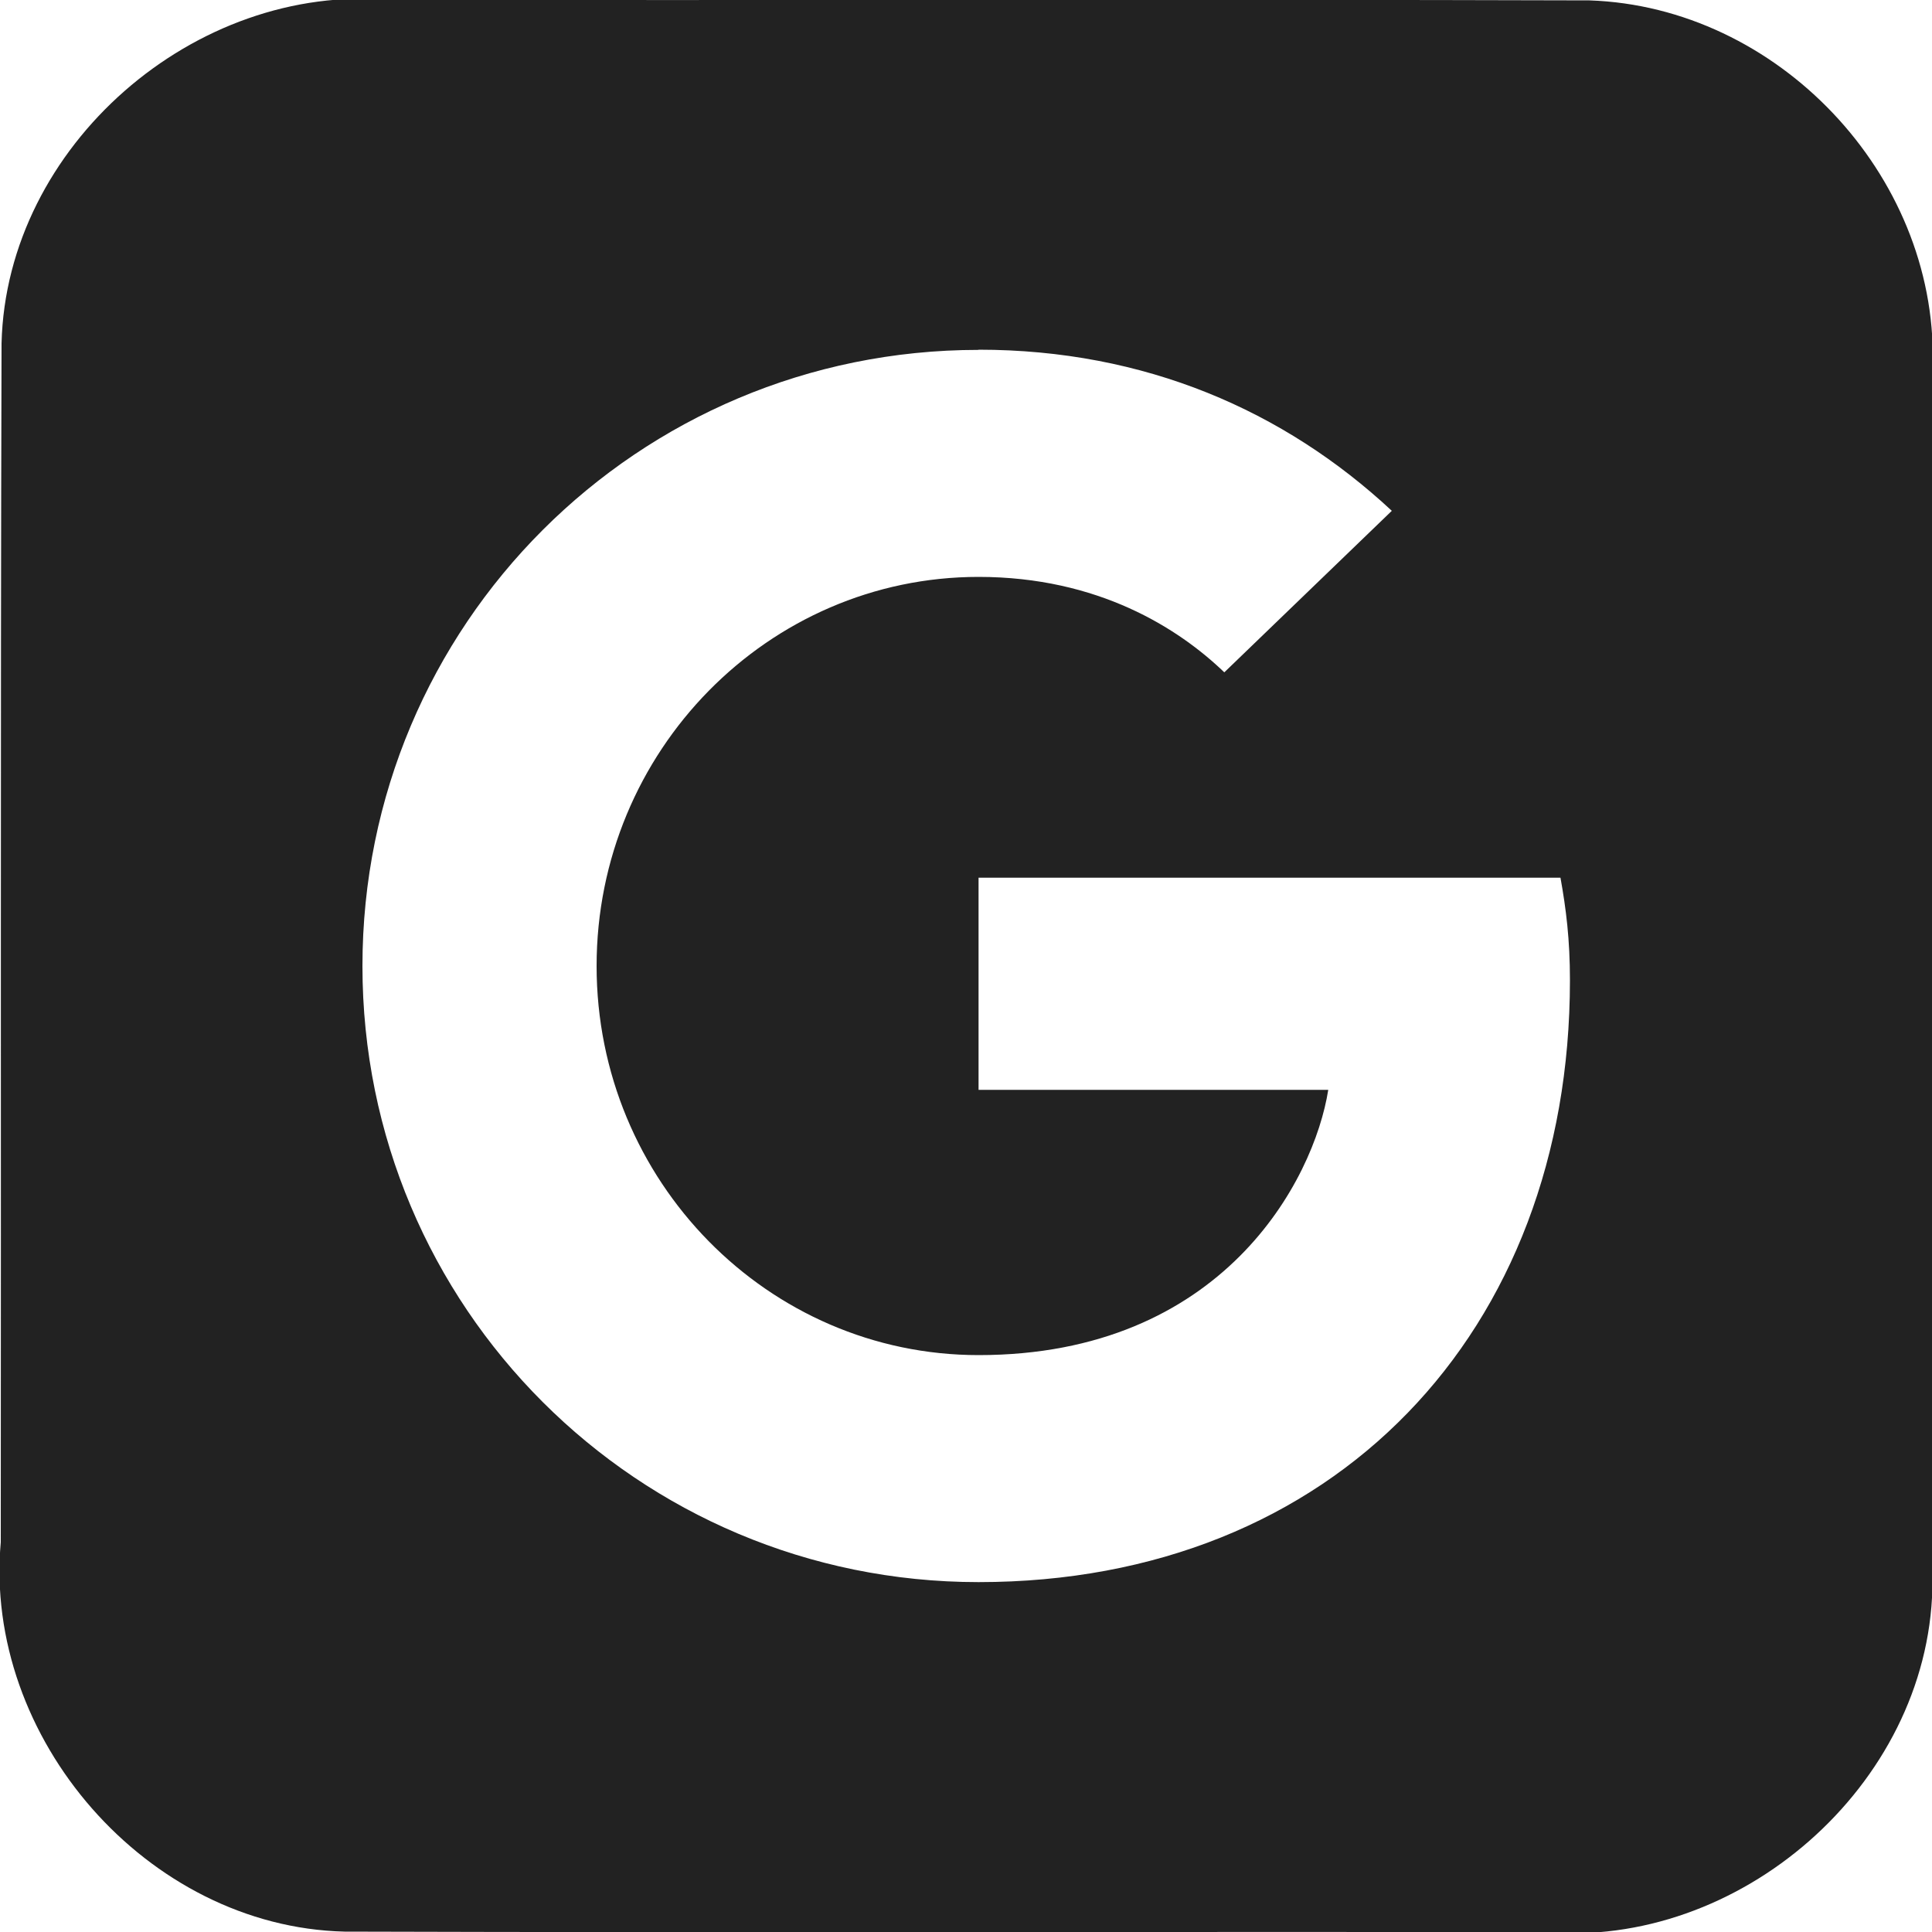
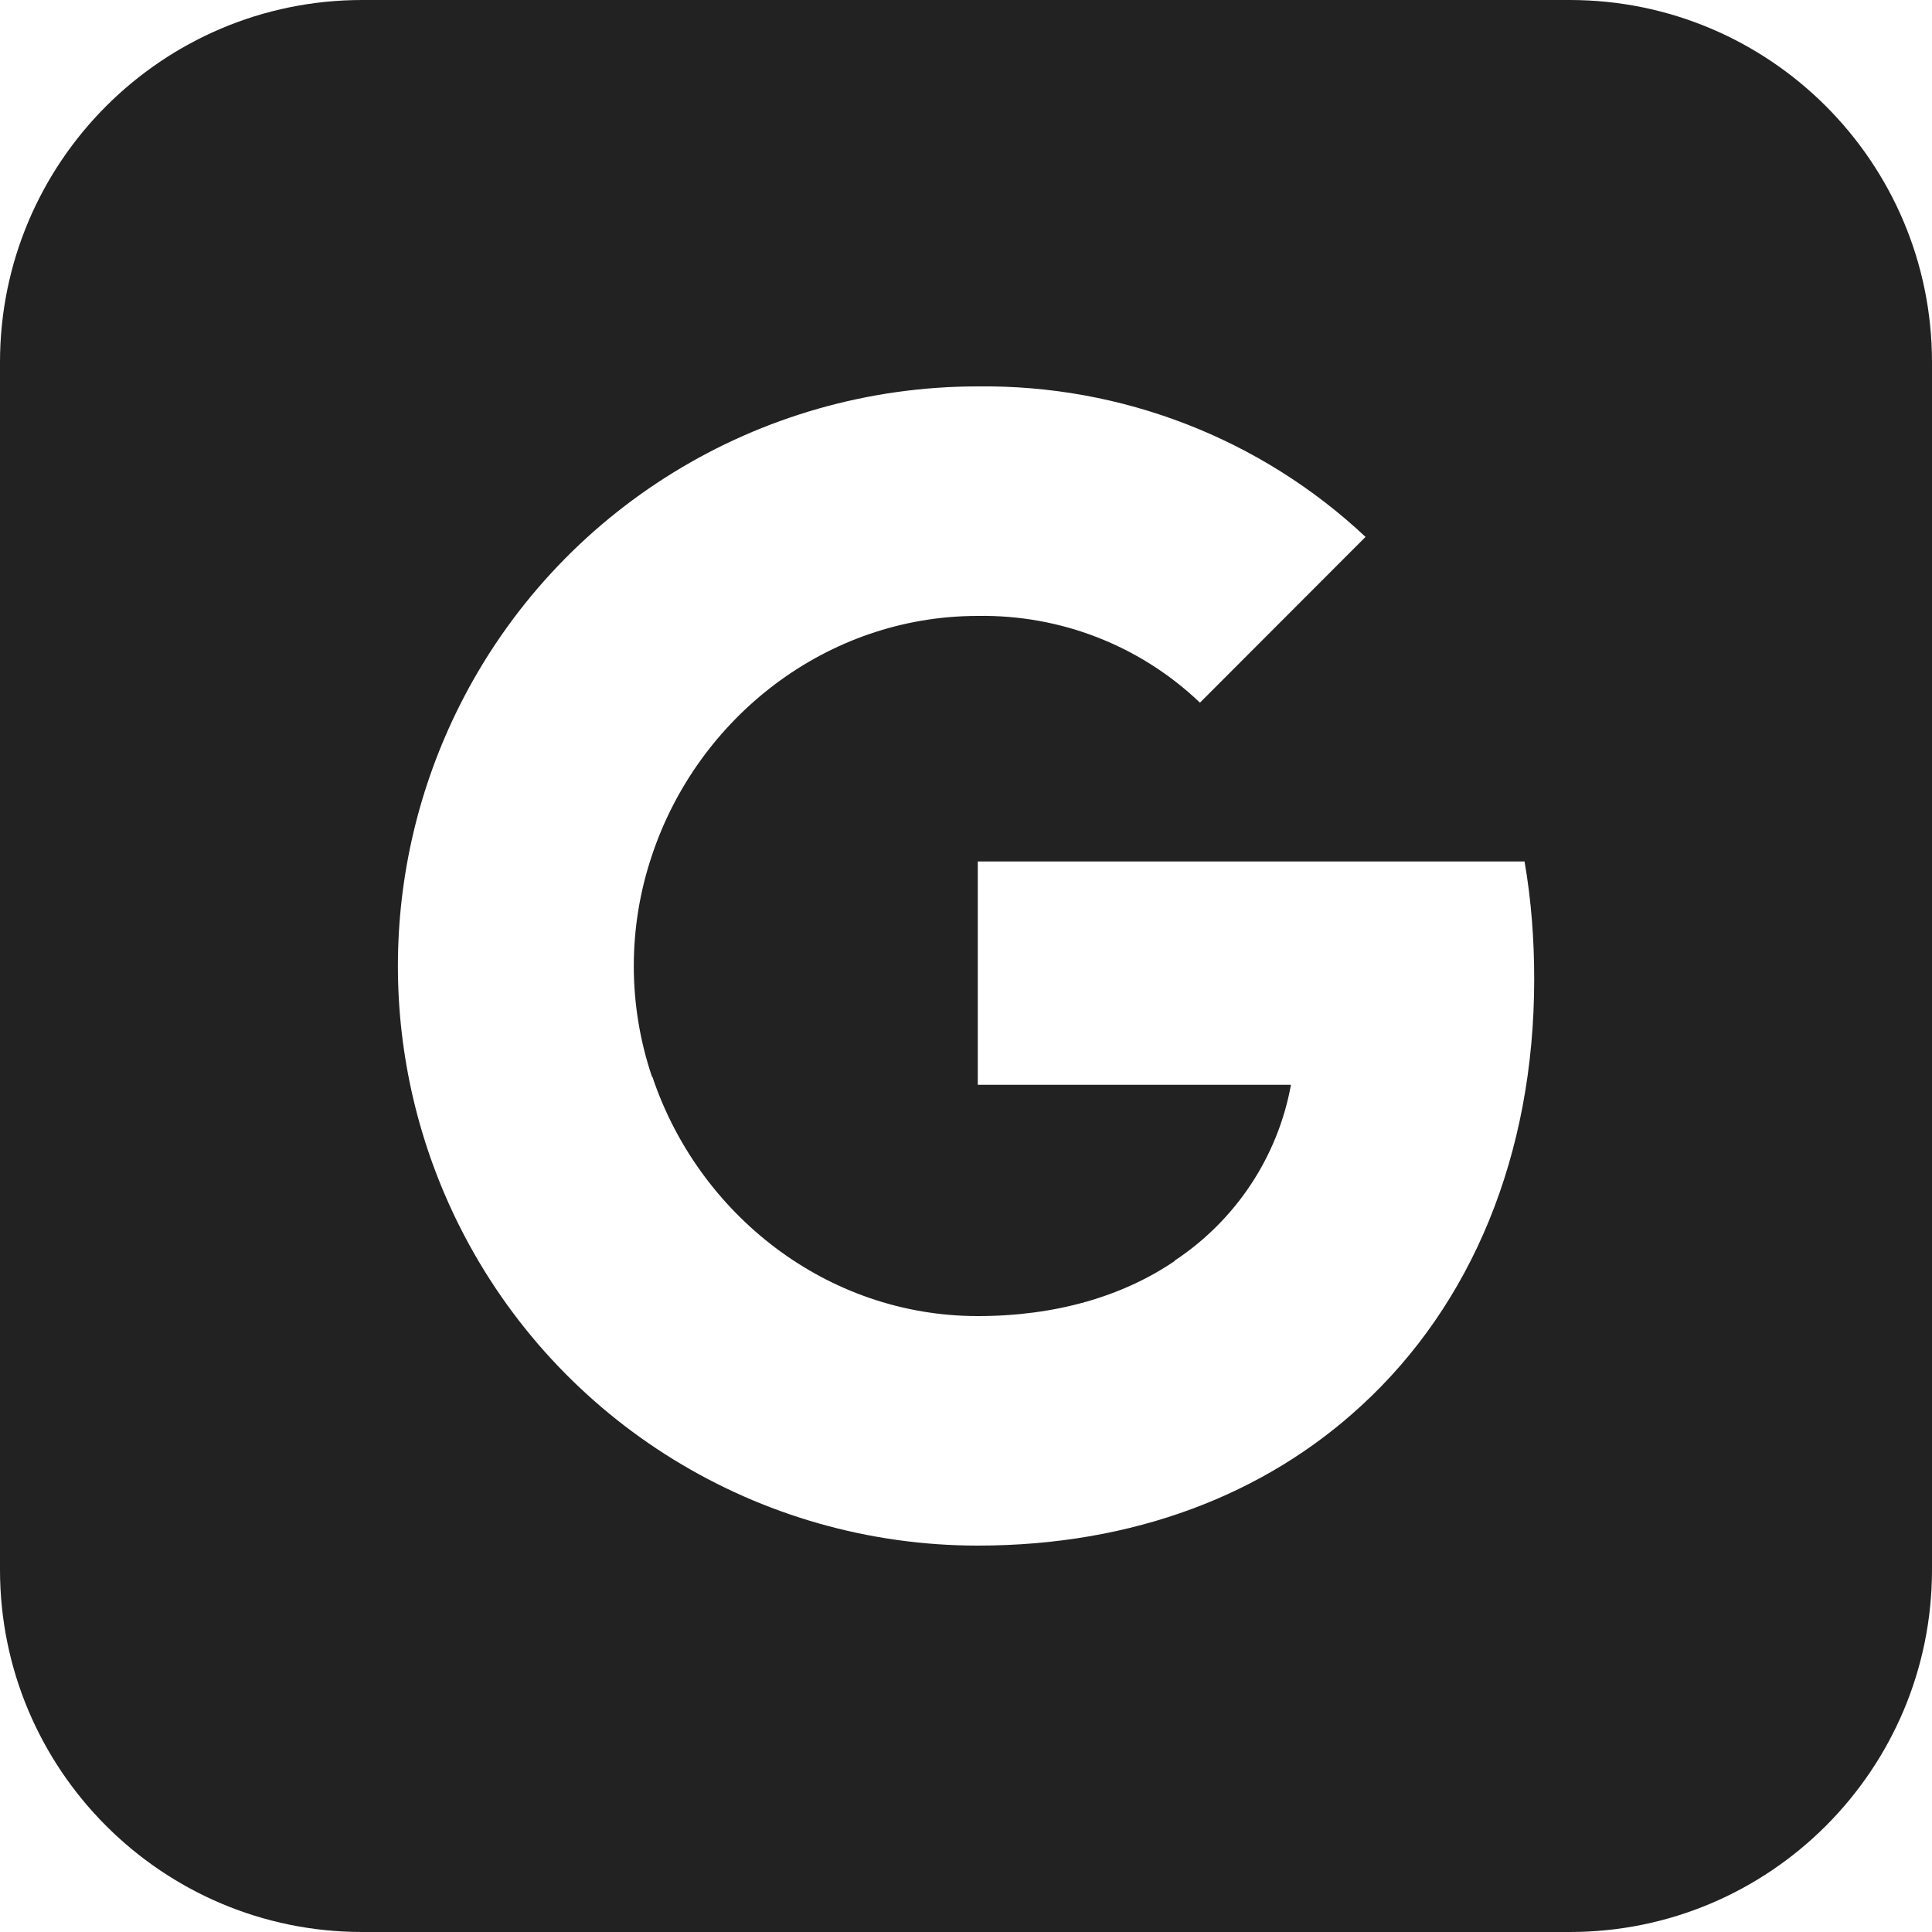
- <svg xmlns="http://www.w3.org/2000/svg" width="10" height="10" version="1.1" viewBox="0 0 10 10">
-   <path d="m2.022 0c-1.013-0.091-1.989 0.755-2.014 1.777-0.006 2.068-0.002 4.137-0.004 6.205-0.091 1.013 0.757 1.991 1.779 2.016 2.068 0.006 4.137 2.931e-4 6.205 0.002 1.013 0.091 1.989-0.757 2.014-1.779 0.006-2.115 2.56e-4 -4.23 0.002-6.346 0.017-0.975-0.804-1.84-1.777-1.873-2.068-0.006-4.137-3.4023e-4 -6.205-0.002zm3.043 1.81c0.86 0 1.582 0.315 2.139 0.834l-0.867 0.836c-0.237-0.228-0.653-0.494-1.272-0.494-1.088 0-1.977 0.901-1.977 2.014 0 1.113 0.888 2.014 1.977 2.014 1.262 0 1.736-0.904 1.81-1.373h-1.81v-1.098h3.012c0.029 0.162 0.049 0.319 0.049 0.531 0 1.819-1.221 3.115-3.061 3.115-1.765 0-3.189-1.424-3.189-3.189 0-1.765 1.424-3.189 3.189-3.189z" fill="#222" />
+ <svg xmlns="http://www.w3.org/2000/svg" id="svg4" viewBox="0 0 10 10" version="1.1" height="10" width="10">
+   <defs id="defs8" />
+   <path id="path2" d="M 1.875 0 C 0.84 0 0 0.84 0 1.875 L 0 8.125 C 0 9.16 0.84 10 1.875 10 L 8.125 10 C 9.16 10 10 9.16 10 8.125 L 10 1.875 C 10 0.84 9.16 0 8.125 0 L 1.875 0 z M 5.061 2 C 5.806 1.991 6.526 2.27 7.068 2.779 L 6.211 3.637 C 5.901 3.341 5.488 3.181 5.061 3.188 C 4.278 3.188 3.612 3.715 3.375 4.426 C 3.249 4.798 3.249 5.202 3.375 5.574 L 3.377 5.574 C 3.615 6.284 4.278 6.812 5.061 6.812 C 5.464 6.812 5.811 6.71 6.08 6.527 L 6.08 6.525 C 6.396 6.316 6.614 5.988 6.682 5.615 L 5.061 5.615 L 5.061 4.459 L 7.891 4.459 C 7.926 4.66 7.941 4.864 7.941 5.068 C 7.941 5.981 7.615 6.753 7.047 7.275 C 6.55 7.734 5.869 8 5.061 8 C 3.926 8 2.888 7.361 2.379 6.348 C 1.953 5.5 1.953 4.5 2.379 3.652 C 2.888 2.638 3.926 2 5.061 2 z " style="fill:#222222;fill-opacity:1" />
</svg>
